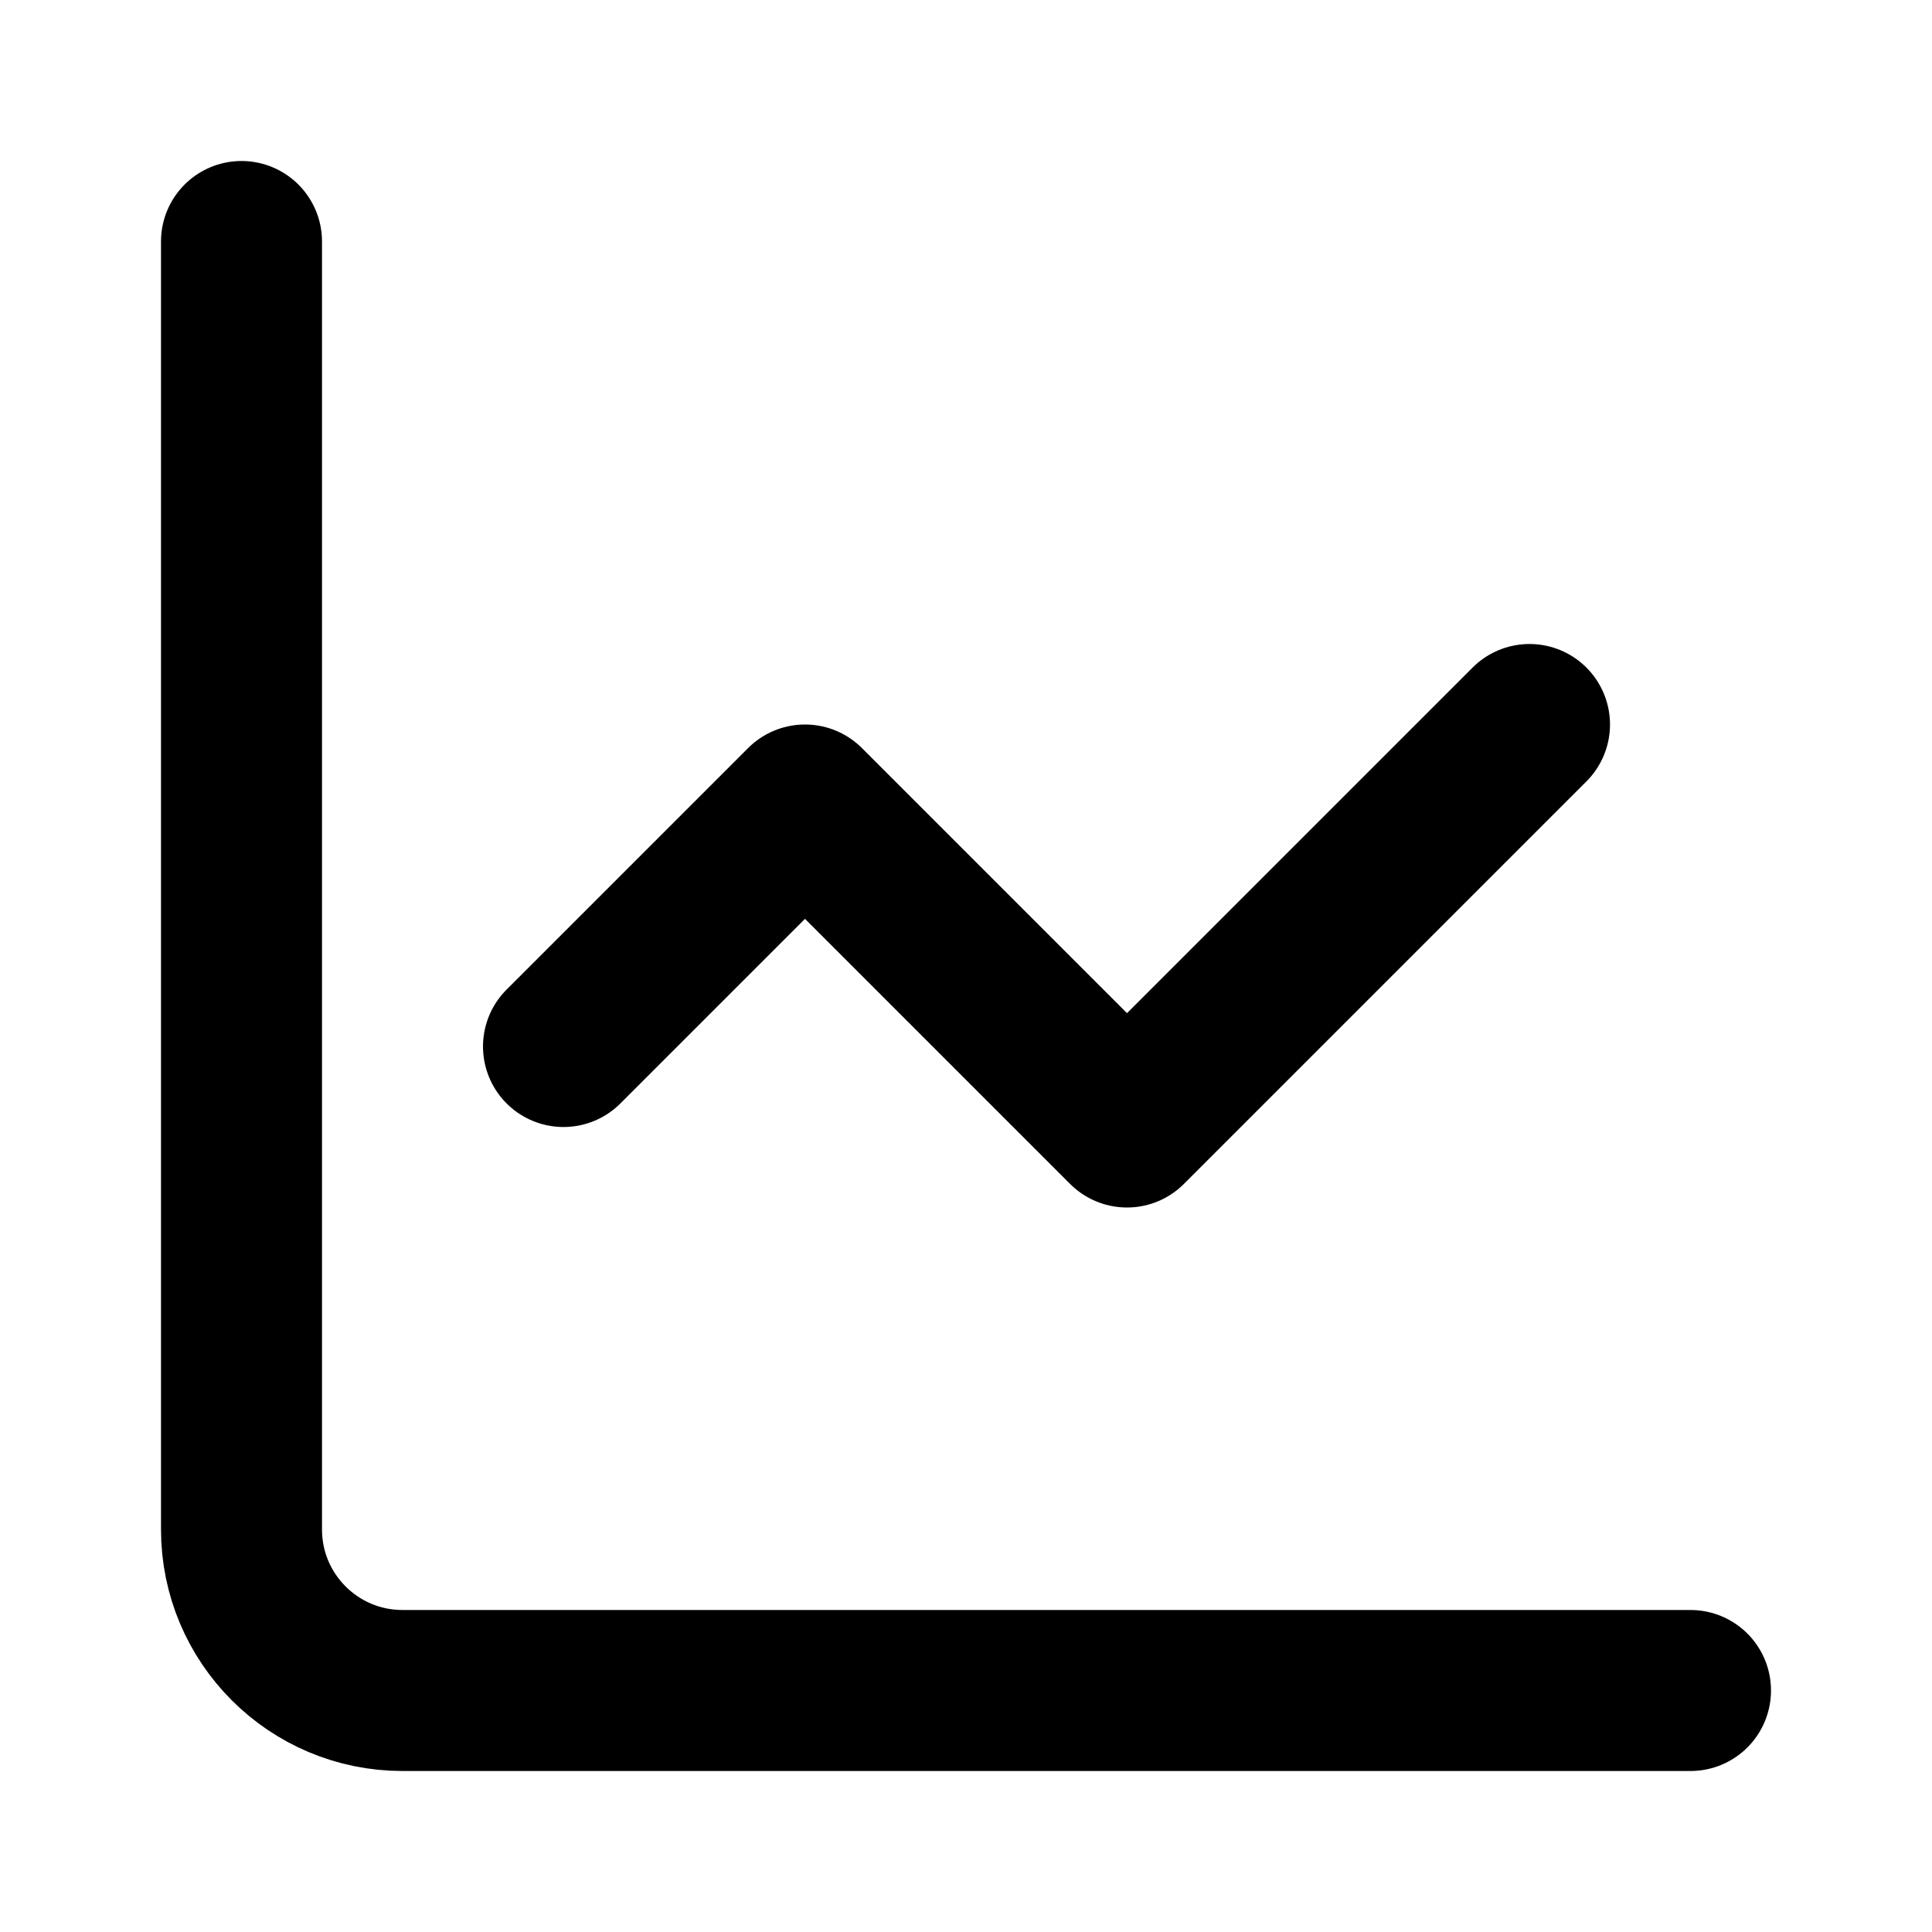
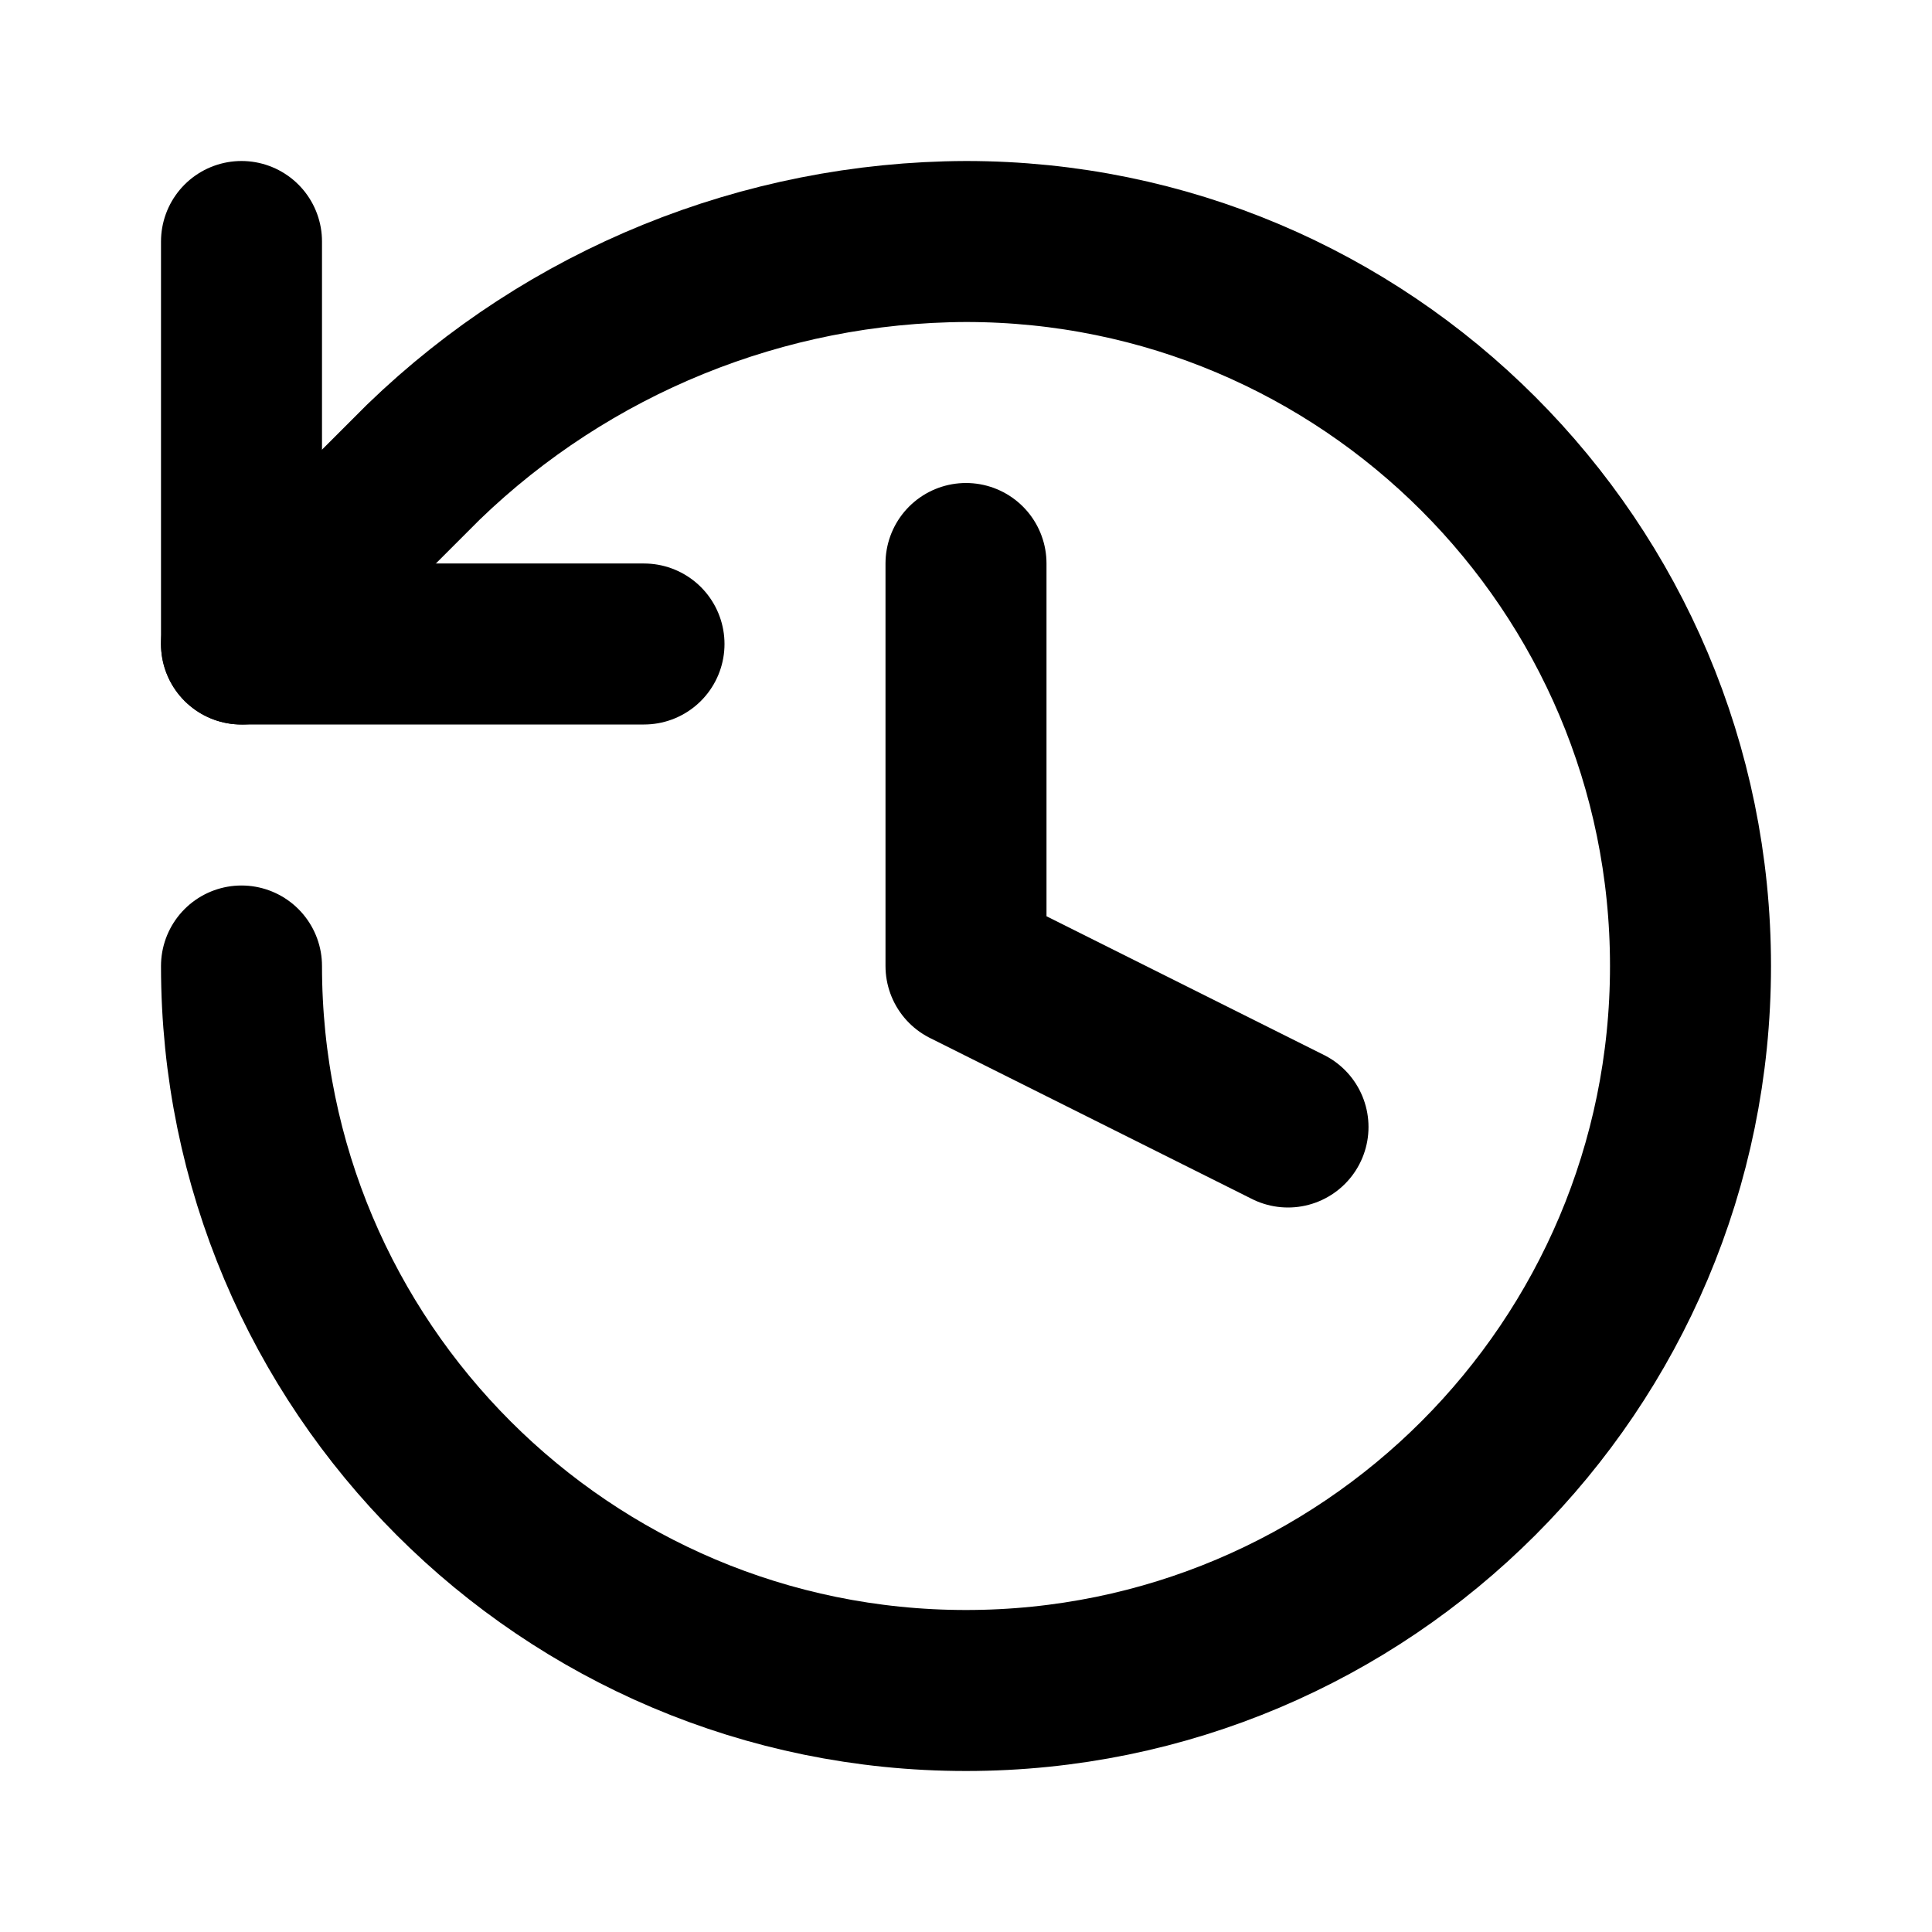
- <svg xmlns="http://www.w3.org/2000/svg" class="lucide lucide-chart-line" width="24" height="24" viewBox="0 0 24 24" fill="none" stroke="currentColor" stroke-width="2" stroke-linecap="round" stroke-linejoin="round">
-   <path d="M3 3v16a2 2 0 0 0 2 2h16" />
-   <path d="m19 9-5 5-4-4-3 3" />
+ <svg xmlns="http://www.w3.org/2000/svg" class="lucide lucide-history" width="24" height="24" viewBox="0 0 24 24" fill="none" stroke="currentColor" stroke-width="2" stroke-linecap="round" stroke-linejoin="round">
+   <path d="M3 12a9 9 0 1 0 9-9 9.75 9.75 0 0 0-6.74 2.74L3 8" />
+   <path d="M3 3v5h5" />
+   <path d="M12 7v5l4 2" />
</svg>
